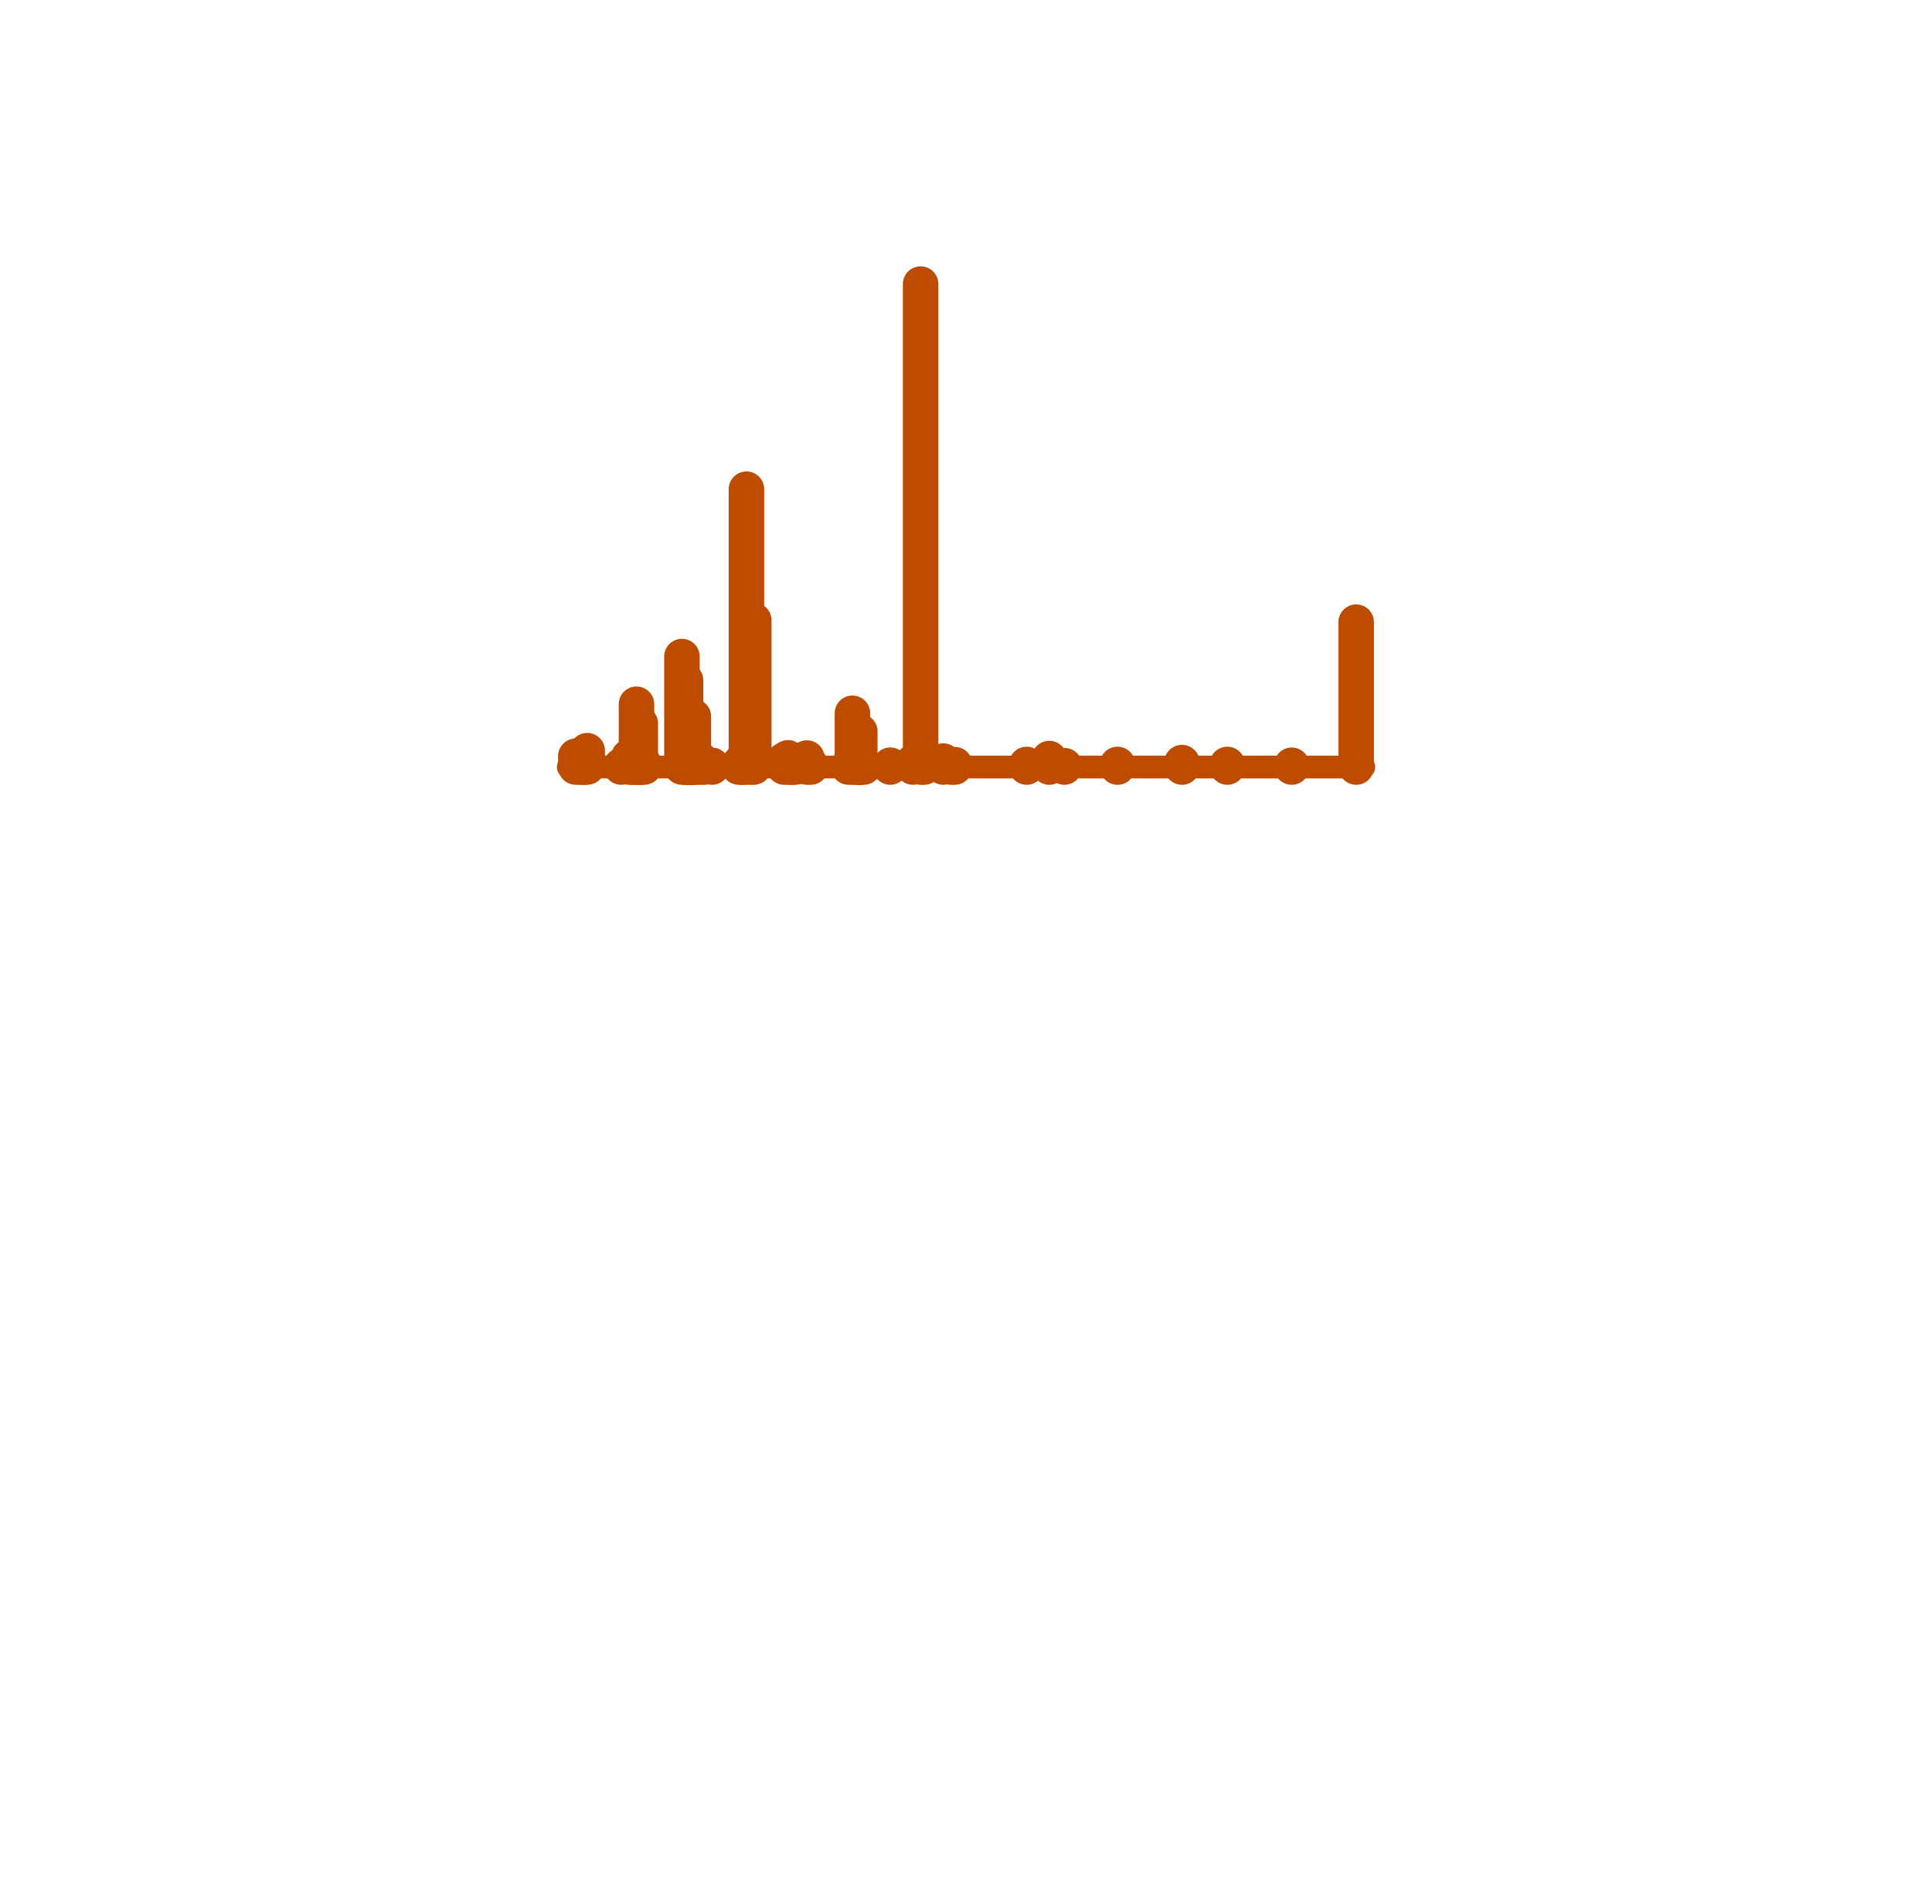
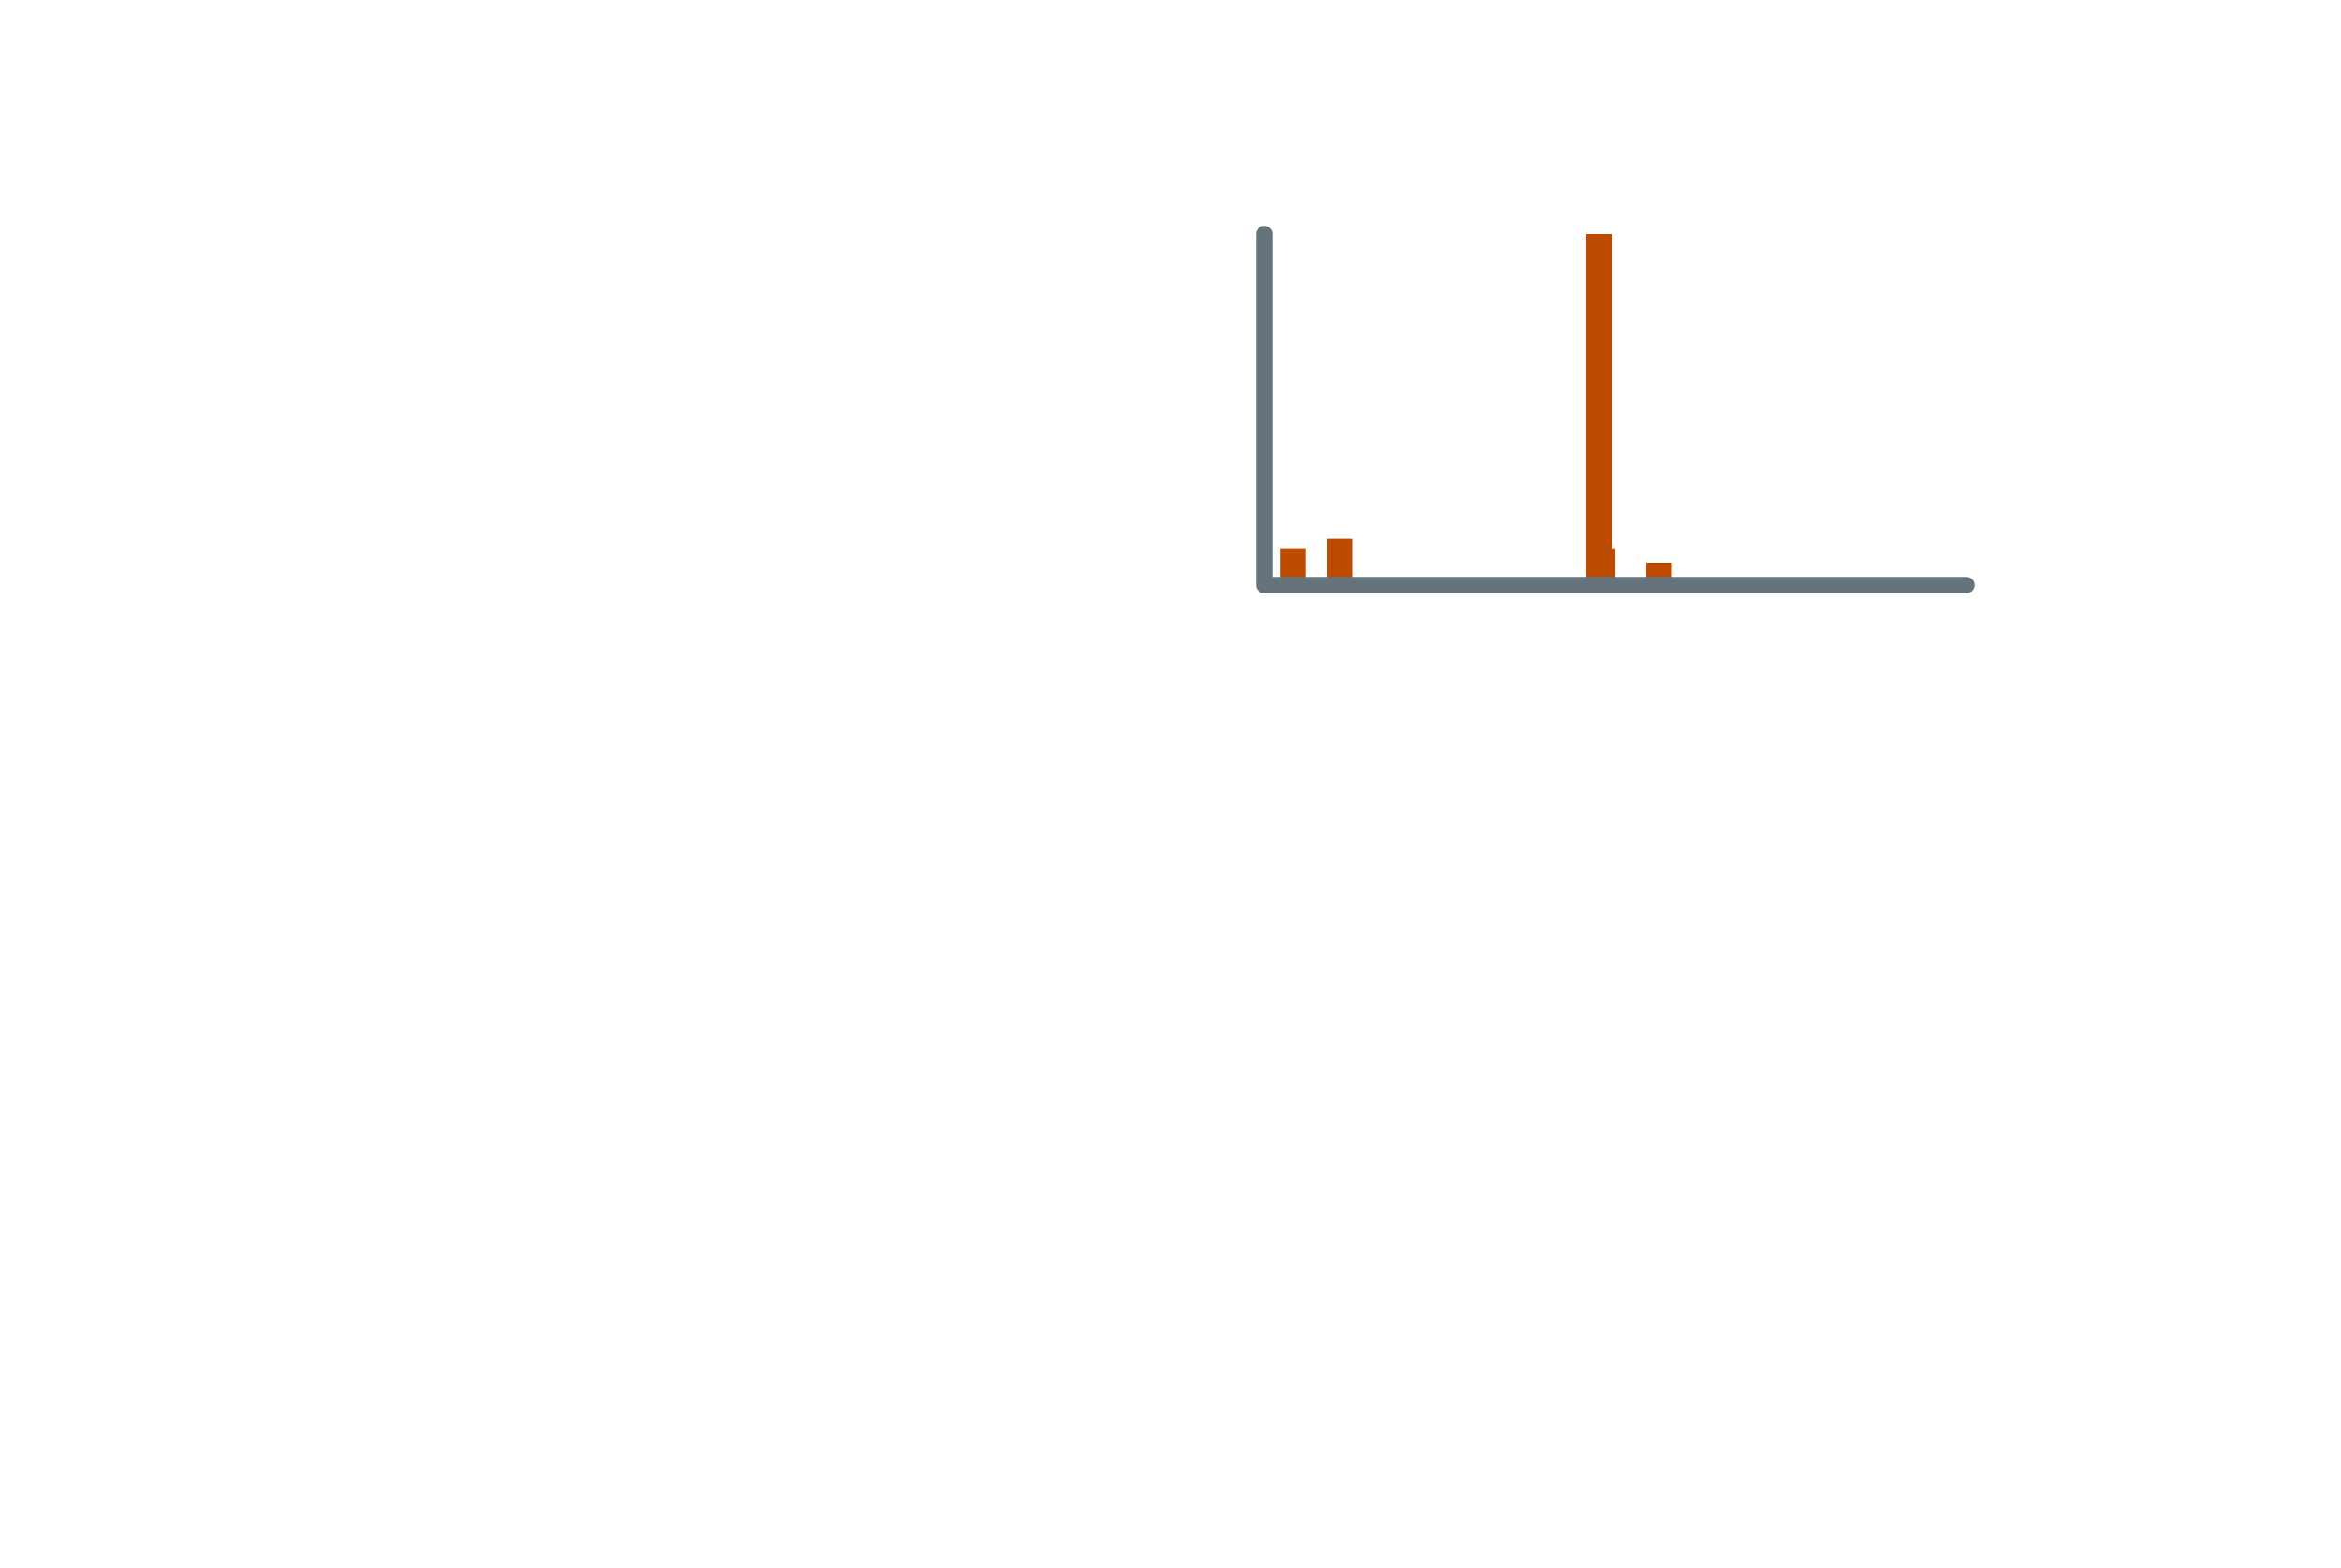
- <svg xmlns="http://www.w3.org/2000/svg" viewBox="470 844 68 67">
+ <svg xmlns="http://www.w3.org/2000/svg" viewBox="432 845 100 67">
  <g id="spectrum-g-spectrum-2">
-     <path d="M490 871H518" fill="none" stroke="#BD4B00" stroke-width="0.8" stroke-linecap="round" stroke-linejoin="round" />
-     <path d="M490.267 871V870.619" fill="none" stroke="#BD4B00" stroke-width="1.25" stroke-linecap="round" stroke-linejoin="round" />
-     <path d="M490.399 871V870.782" fill="none" stroke="#BD4B00" stroke-width="1.25" stroke-linecap="round" stroke-linejoin="round" />
-     <path d="M490.534 871V870.898" fill="none" stroke="#BD4B00" stroke-width="1.25" stroke-linecap="round" stroke-linejoin="round" />
-     <path d="M490.535 871V870.931" fill="none" stroke="#BD4B00" stroke-width="1.25" stroke-linecap="round" stroke-linejoin="round" />
-     <path d="M490.668 871V870.424" fill="none" stroke="#BD4B00" stroke-width="1.25" stroke-linecap="round" stroke-linejoin="round" />
-     <path d="M491.866 871V870.949" fill="none" stroke="#BD4B00" stroke-width="1.25" stroke-linecap="round" stroke-linejoin="round" />
-     <path d="M492.135 871V870.639" fill="none" stroke="#BD4B00" stroke-width="1.25" stroke-linecap="round" stroke-linejoin="round" />
-     <path d="M492.262 871V870.953" fill="none" stroke="#BD4B00" stroke-width="1.25" stroke-linecap="round" stroke-linejoin="round" />
-     <path d="M492.267 871V870.836" fill="none" stroke="#BD4B00" stroke-width="1.25" stroke-linecap="round" stroke-linejoin="round" />
-     <path d="M492.401 871V870.871" fill="none" stroke="#BD4B00" stroke-width="1.25" stroke-linecap="round" stroke-linejoin="round" />
-     <path d="M492.403 871V868.789" fill="none" stroke="#BD4B00" stroke-width="1.25" stroke-linecap="round" stroke-linejoin="round" />
-     <path d="M492.531 871V870.922" fill="none" stroke="#BD4B00" stroke-width="1.25" stroke-linecap="round" stroke-linejoin="round" />
-     <path d="M492.536 871V869.469" fill="none" stroke="#BD4B00" stroke-width="1.25" stroke-linecap="round" stroke-linejoin="round" />
-     <path d="M492.537 871V870.955" fill="none" stroke="#BD4B00" stroke-width="1.25" stroke-linecap="round" stroke-linejoin="round" />
-     <path d="M492.672 871V870.903" fill="none" stroke="#BD4B00" stroke-width="1.25" stroke-linecap="round" stroke-linejoin="round" />
-     <path d="M494.002 871V867.111" fill="none" stroke="#BD4B00" stroke-width="1.25" stroke-linecap="round" stroke-linejoin="round" />
-     <path d="M494.130 871V867.952" fill="none" stroke="#BD4B00" stroke-width="1.25" stroke-linecap="round" stroke-linejoin="round" />
-     <path d="M494.135 871V870.629" fill="none" stroke="#BD4B00" stroke-width="1.25" stroke-linecap="round" stroke-linejoin="round" />
-     <path d="M494.265 871V870.933" fill="none" stroke="#BD4B00" stroke-width="1.25" stroke-linecap="round" stroke-linejoin="round" />
-     <path d="M494.268 871V870.941" fill="none" stroke="#BD4B00" stroke-width="1.25" stroke-linecap="round" stroke-linejoin="round" />
-     <path d="M494.269 871V870.064" fill="none" stroke="#BD4B00" stroke-width="1.25" stroke-linecap="round" stroke-linejoin="round" />
-     <path d="M494.271 871V870.909" fill="none" stroke="#BD4B00" stroke-width="1.25" stroke-linecap="round" stroke-linejoin="round" />
-     <path d="M494.396 871V870.955" fill="none" stroke="#BD4B00" stroke-width="1.25" stroke-linecap="round" stroke-linejoin="round" />
-     <path d="M494.399 871V870.847" fill="none" stroke="#BD4B00" stroke-width="1.25" stroke-linecap="round" stroke-linejoin="round" />
-     <path d="M494.404 871V869.222" fill="none" stroke="#BD4B00" stroke-width="1.25" stroke-linecap="round" stroke-linejoin="round" />
-     <path d="M494.532 871V870.930" fill="none" stroke="#BD4B00" stroke-width="1.25" stroke-linecap="round" stroke-linejoin="round" />
-     <path d="M494.663 871V870.756" fill="none" stroke="#BD4B00" stroke-width="1.25" stroke-linecap="round" stroke-linejoin="round" />
-     <path d="M494.797 871V870.941" fill="none" stroke="#BD4B00" stroke-width="1.25" stroke-linecap="round" stroke-linejoin="round" />
-     <path d="M495.060 871V870.941" fill="none" stroke="#BD4B00" stroke-width="1.25" stroke-linecap="round" stroke-linejoin="round" />
-     <path d="M496.003 871V870.907" fill="none" stroke="#BD4B00" stroke-width="1.25" stroke-linecap="round" stroke-linejoin="round" />
-     <path d="M496.129 871V870.905" fill="none" stroke="#BD4B00" stroke-width="1.25" stroke-linecap="round" stroke-linejoin="round" />
-     <path d="M496.137 871V870.744" fill="none" stroke="#BD4B00" stroke-width="1.25" stroke-linecap="round" stroke-linejoin="round" />
-     <path d="M496.272 871V861.220" fill="none" stroke="#BD4B00" stroke-width="1.25" stroke-linecap="round" stroke-linejoin="round" />
-     <path d="M496.406 871V870.484" fill="none" stroke="#BD4B00" stroke-width="1.25" stroke-linecap="round" stroke-linejoin="round" />
-     <path d="M496.531 871V865.836" fill="none" stroke="#BD4B00" stroke-width="1.25" stroke-linecap="round" stroke-linejoin="round" />
-     <path d="M497.602 871V870.753" fill="none" stroke="#BD4B00" stroke-width="1.25" stroke-linecap="round" stroke-linejoin="round" />
-     <path d="M497.734 871V870.676" fill="none" stroke="#BD4B00" stroke-width="1.25" stroke-linecap="round" stroke-linejoin="round" />
-     <path d="M497.861 871V870.851" fill="none" stroke="#BD4B00" stroke-width="1.25" stroke-linecap="round" stroke-linejoin="round" />
-     <path d="M497.871 871V870.809" fill="none" stroke="#BD4B00" stroke-width="1.25" stroke-linecap="round" stroke-linejoin="round" />
-     <path d="M497.997 871V870.876" fill="none" stroke="#BD4B00" stroke-width="1.25" stroke-linecap="round" stroke-linejoin="round" />
-     <path d="M498.399 871V870.683" fill="none" stroke="#BD4B00" stroke-width="1.25" stroke-linecap="round" stroke-linejoin="round" />
-     <path d="M498.533 871V870.933" fill="none" stroke="#BD4B00" stroke-width="1.25" stroke-linecap="round" stroke-linejoin="round" />
-     <path d="M499.868 871V870.949" fill="none" stroke="#BD4B00" stroke-width="1.25" stroke-linecap="round" stroke-linejoin="round" />
-     <path d="M500.003 871V869.108" fill="none" stroke="#BD4B00" stroke-width="1.25" stroke-linecap="round" stroke-linejoin="round" />
-     <path d="M500.134 871V869.970" fill="none" stroke="#BD4B00" stroke-width="1.25" stroke-linecap="round" stroke-linejoin="round" />
-     <path d="M500.137 871V870.873" fill="none" stroke="#BD4B00" stroke-width="1.25" stroke-linecap="round" stroke-linejoin="round" />
-     <path d="M500.262 871V869.750" fill="none" stroke="#BD4B00" stroke-width="1.25" stroke-linecap="round" stroke-linejoin="round" />
-     <path d="M500.267 871V870.745" fill="none" stroke="#BD4B00" stroke-width="1.25" stroke-linecap="round" stroke-linejoin="round" />
-     <path d="M500.271 871V870.912" fill="none" stroke="#BD4B00" stroke-width="1.25" stroke-linecap="round" stroke-linejoin="round" />
-     <path d="M500.401 871V870.940" fill="none" stroke="#BD4B00" stroke-width="1.25" stroke-linecap="round" stroke-linejoin="round" />
-     <path d="M501.333 871V870.935" fill="none" stroke="#BD4B00" stroke-width="1.25" stroke-linecap="round" stroke-linejoin="round" />
-     <path d="M502.134 871V870.827" fill="none" stroke="#BD4B00" stroke-width="1.25" stroke-linecap="round" stroke-linejoin="round" />
-     <path d="M502.403 871V854.000" fill="none" stroke="#BD4B00" stroke-width="1.25" stroke-linecap="round" stroke-linejoin="round" />
-     <path d="M502.531 871V870.925" fill="none" stroke="#BD4B00" stroke-width="1.25" stroke-linecap="round" stroke-linejoin="round" />
-     <path d="M503.201 871V870.791" fill="none" stroke="#BD4B00" stroke-width="1.25" stroke-linecap="round" stroke-linejoin="round" />
-     <path d="M503.470 871V870.928" fill="none" stroke="#BD4B00" stroke-width="1.25" stroke-linecap="round" stroke-linejoin="round" />
-     <path d="M503.603 871V870.917" fill="none" stroke="#BD4B00" stroke-width="1.25" stroke-linecap="round" stroke-linejoin="round" />
-     <path d="M506.134 871V870.909" fill="none" stroke="#BD4B00" stroke-width="1.25" stroke-linecap="round" stroke-linejoin="round" />
-     <path d="M506.932 871V870.701" fill="none" stroke="#BD4B00" stroke-width="1.25" stroke-linecap="round" stroke-linejoin="round" />
-     <path d="M507.465 871V870.952" fill="none" stroke="#BD4B00" stroke-width="1.25" stroke-linecap="round" stroke-linejoin="round" />
-     <path d="M509.333 871V870.908" fill="none" stroke="#BD4B00" stroke-width="1.25" stroke-linecap="round" stroke-linejoin="round" />
-     <path d="M511.602 871V870.843" fill="none" stroke="#BD4B00" stroke-width="1.25" stroke-linecap="round" stroke-linejoin="round" />
-     <path d="M513.198 871V870.909" fill="none" stroke="#BD4B00" stroke-width="1.25" stroke-linecap="round" stroke-linejoin="round" />
-     <path d="M515.464 871V870.937" fill="none" stroke="#BD4B00" stroke-width="1.25" stroke-linecap="round" stroke-linejoin="round" />
-     <path d="M517.733 871V865.900" fill="none" stroke="#BD4B00" stroke-width="1.25" stroke-linecap="round" stroke-linejoin="round" />
+     <line x1="487.238" x2="487.238" y1="870" y2="868.423" data-mz="57.07036" data-intensity="0.10514" stroke="#BD4B00" stroke-width="1.1" stroke-linecap="butt" />
+     <line x1="488.229" x2="488.229" y1="870" y2="869.842" data-mz="64.03875" data-intensity="0.01052" stroke="#BD4B00" stroke-width="1.1" stroke-linecap="butt" />
+     <line x1="488.535" x2="488.535" y1="870" y2="869.841" data-mz="66.19295" data-intensity="0.0106" stroke="#BD4B00" stroke-width="1.1" stroke-linecap="butt" />
+     <line x1="489.231" x2="489.231" y1="870" y2="868.025" data-mz="71.08582" data-intensity="0.13168" stroke="#BD4B00" stroke-width="1.1" stroke-linecap="butt" />
+     <line x1="491.253" x2="491.253" y1="870" y2="869.806" data-mz="85.30612" data-intensity="0.01296" stroke="#BD4B00" stroke-width="1.1" stroke-linecap="butt" />
+     <line x1="493.965" x2="493.965" y1="870" y2="869.835" data-mz="104.38742" data-intensity="0.01102" stroke="#BD4B00" stroke-width="1.1" stroke-linecap="butt" />
+     <line x1="499.292" x2="499.292" y1="870" y2="869.809" data-mz="141.85974" data-intensity="0.01272" stroke="#BD4B00" stroke-width="1.1" stroke-linecap="butt" />
+     <line x1="499.553" x2="499.553" y1="870" y2="869.816" data-mz="143.69174" data-intensity="0.01225" stroke="#BD4B00" stroke-width="1.1" stroke-linecap="butt" />
+     <line x1="500.31" x2="500.31" y1="870" y2="869.65" data-mz="149.01723" data-intensity="0.0233" stroke="#BD4B00" stroke-width="1.1" stroke-linecap="butt" />
+     <line x1="500.311" x2="500.311" y1="870" y2="855" data-mz="149.02347" data-intensity="1.0" stroke="#BD4B00" stroke-width="1.1" stroke-linecap="butt" />
+     <line x1="500.312" x2="500.312" y1="870" y2="869.559" data-mz="149.02953" data-intensity="0.02938" stroke="#BD4B00" stroke-width="1.1" stroke-linecap="butt" />
+     <line x1="500.453" x2="500.453" y1="870" y2="868.427" data-mz="150.02673" data-intensity="0.10487" stroke="#BD4B00" stroke-width="1.1" stroke-linecap="butt" />
+     <line x1="501.368" x2="501.368" y1="870" y2="869.844" data-mz="156.45642" data-intensity="0.01038" stroke="#BD4B00" stroke-width="1.1" stroke-linecap="butt" />
+     <line x1="502.871" x2="502.871" y1="870" y2="869.039" data-mz="167.03397" data-intensity="0.06404" stroke="#BD4B00" stroke-width="1.1" stroke-linecap="butt" />
+     <line x1="507.884" x2="507.884" y1="870" y2="869.839" data-mz="202.29701" data-intensity="0.01072" stroke="#BD4B00" stroke-width="1.1" stroke-linecap="butt" />
+     <line x1="507.955" x2="507.955" y1="870" y2="869.833" data-mz="202.797" data-intensity="0.01113" stroke="#BD4B00" stroke-width="1.1" stroke-linecap="butt" />
+     <line x1="514.761" x2="514.761" y1="870" y2="869.798" data-mz="250.6729" data-intensity="0.01345" stroke="#BD4B00" stroke-width="1.1" stroke-linecap="butt" />
+     <path d="M486 855V870H516" fill="none" stroke="#65747C" stroke-width="0.7" stroke-linecap="round" stroke-linejoin="round" />
  </g>
</svg>
